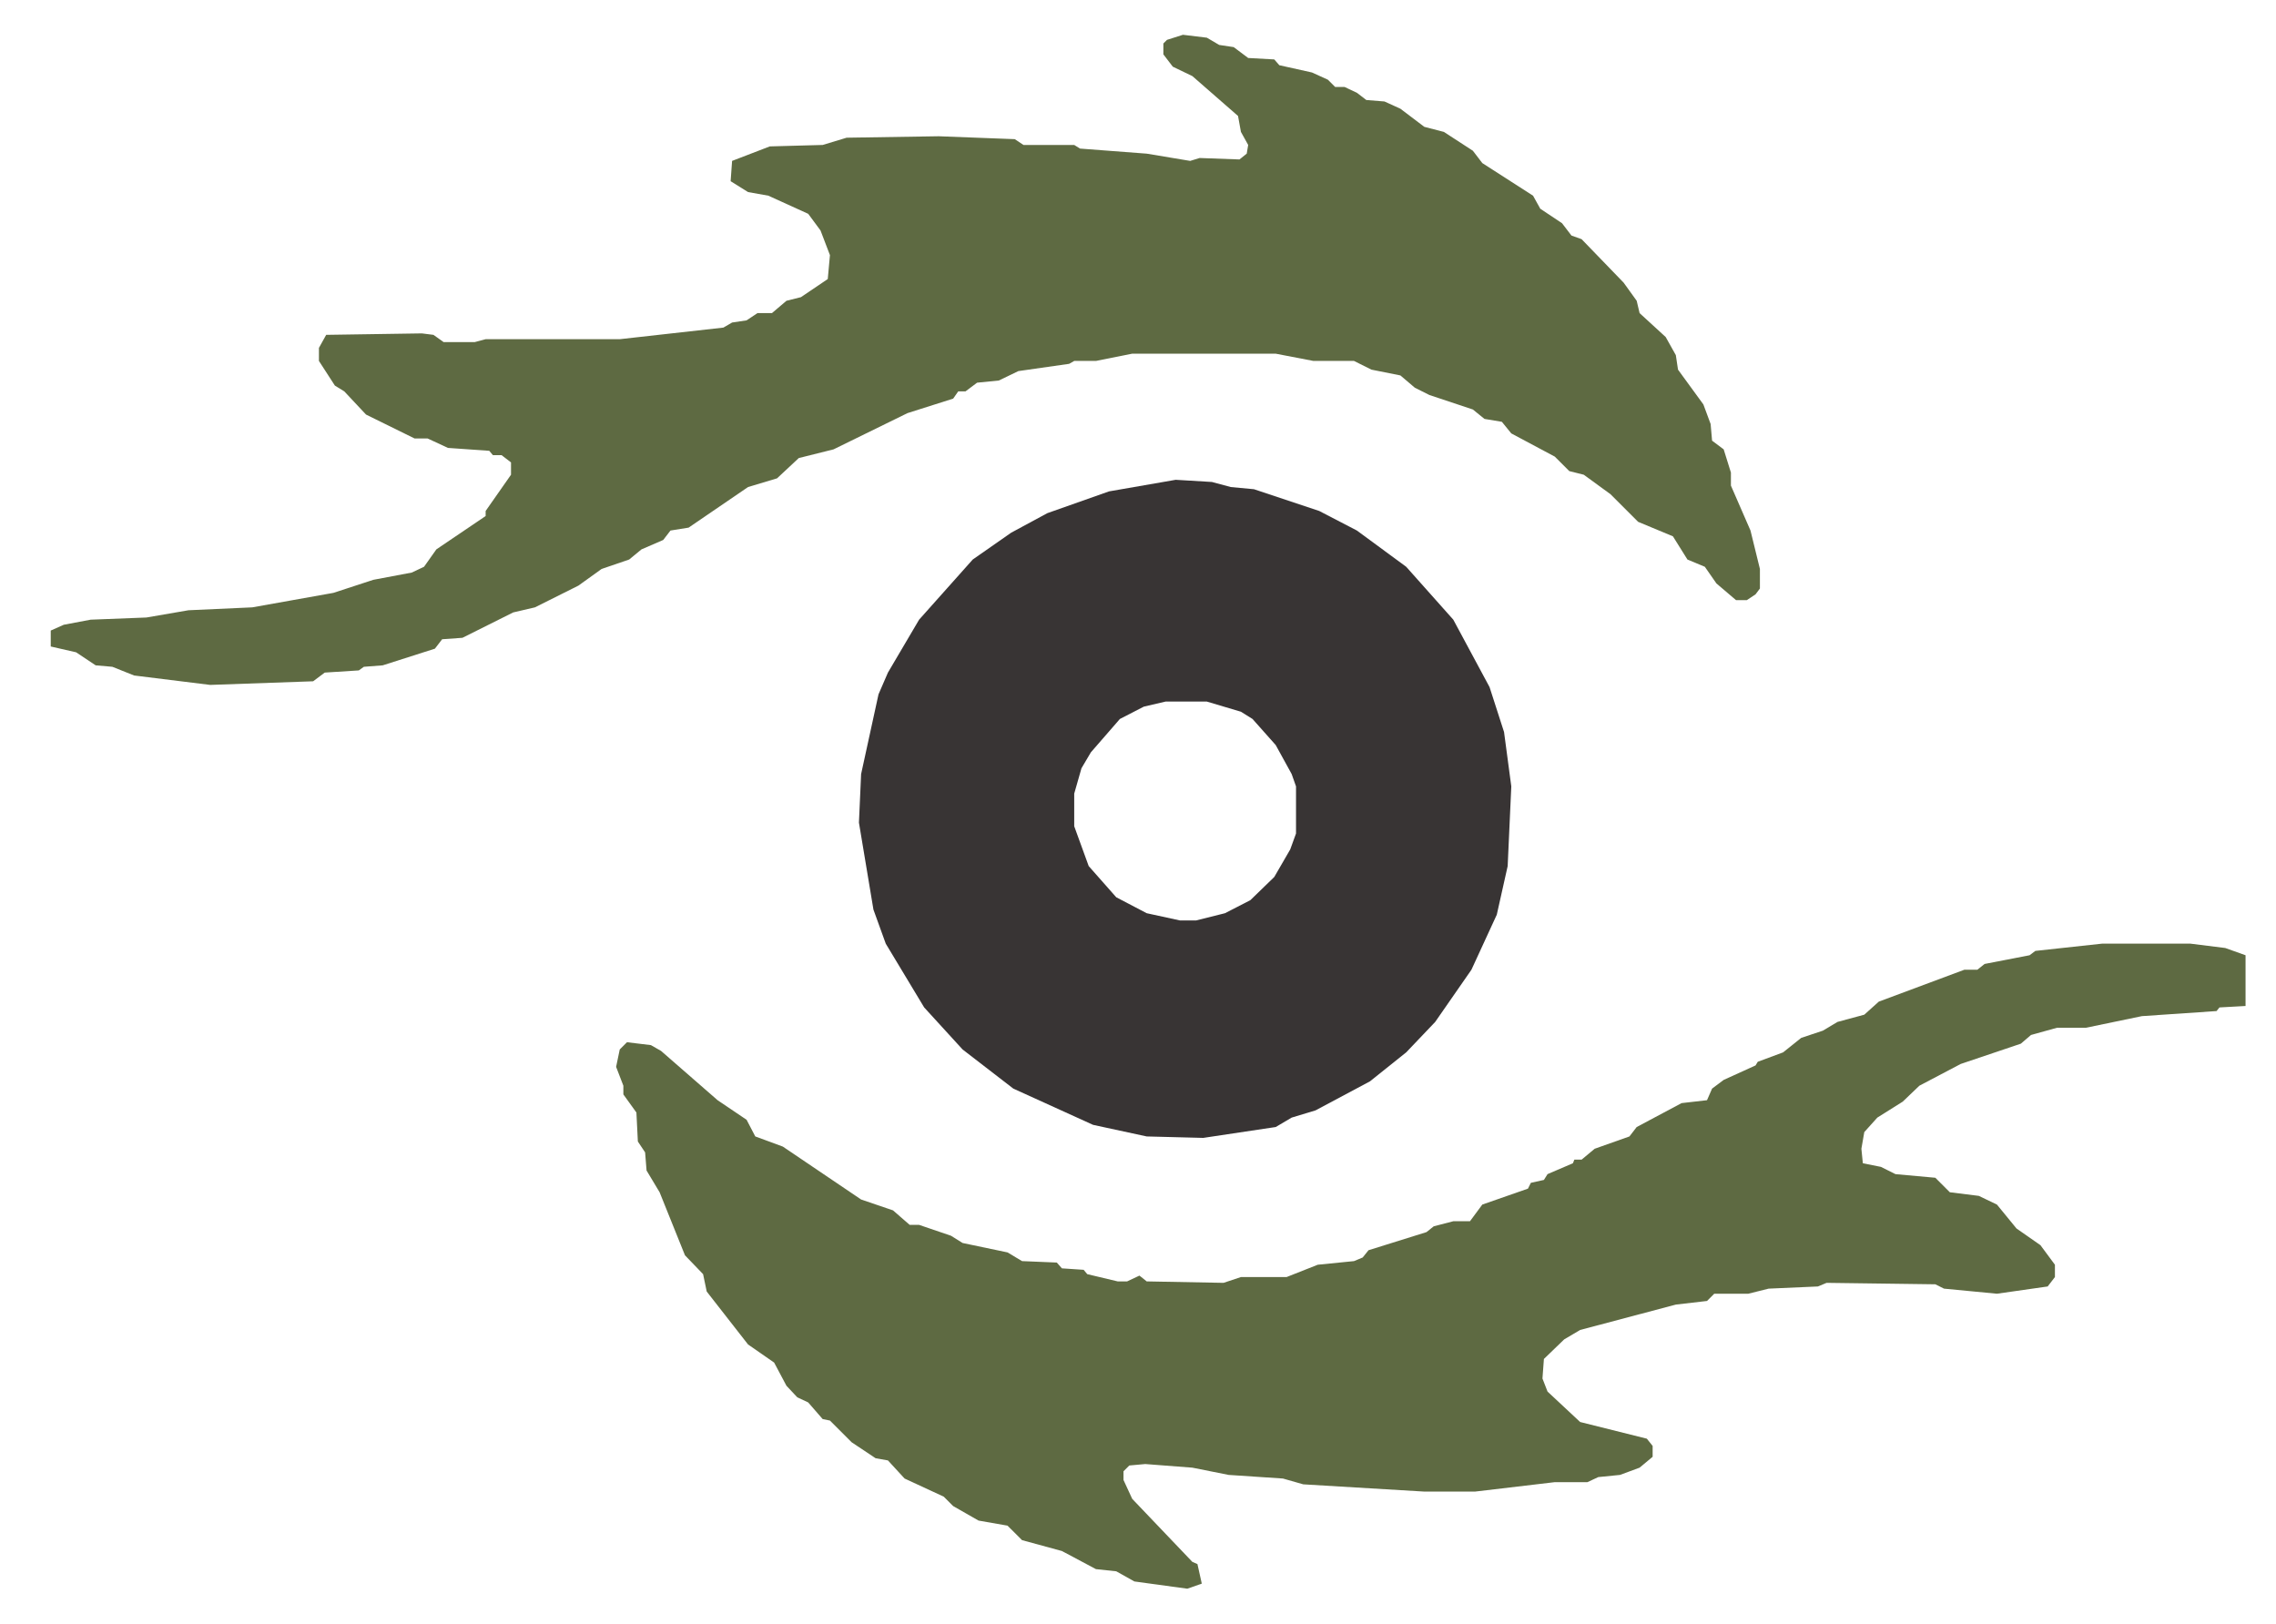
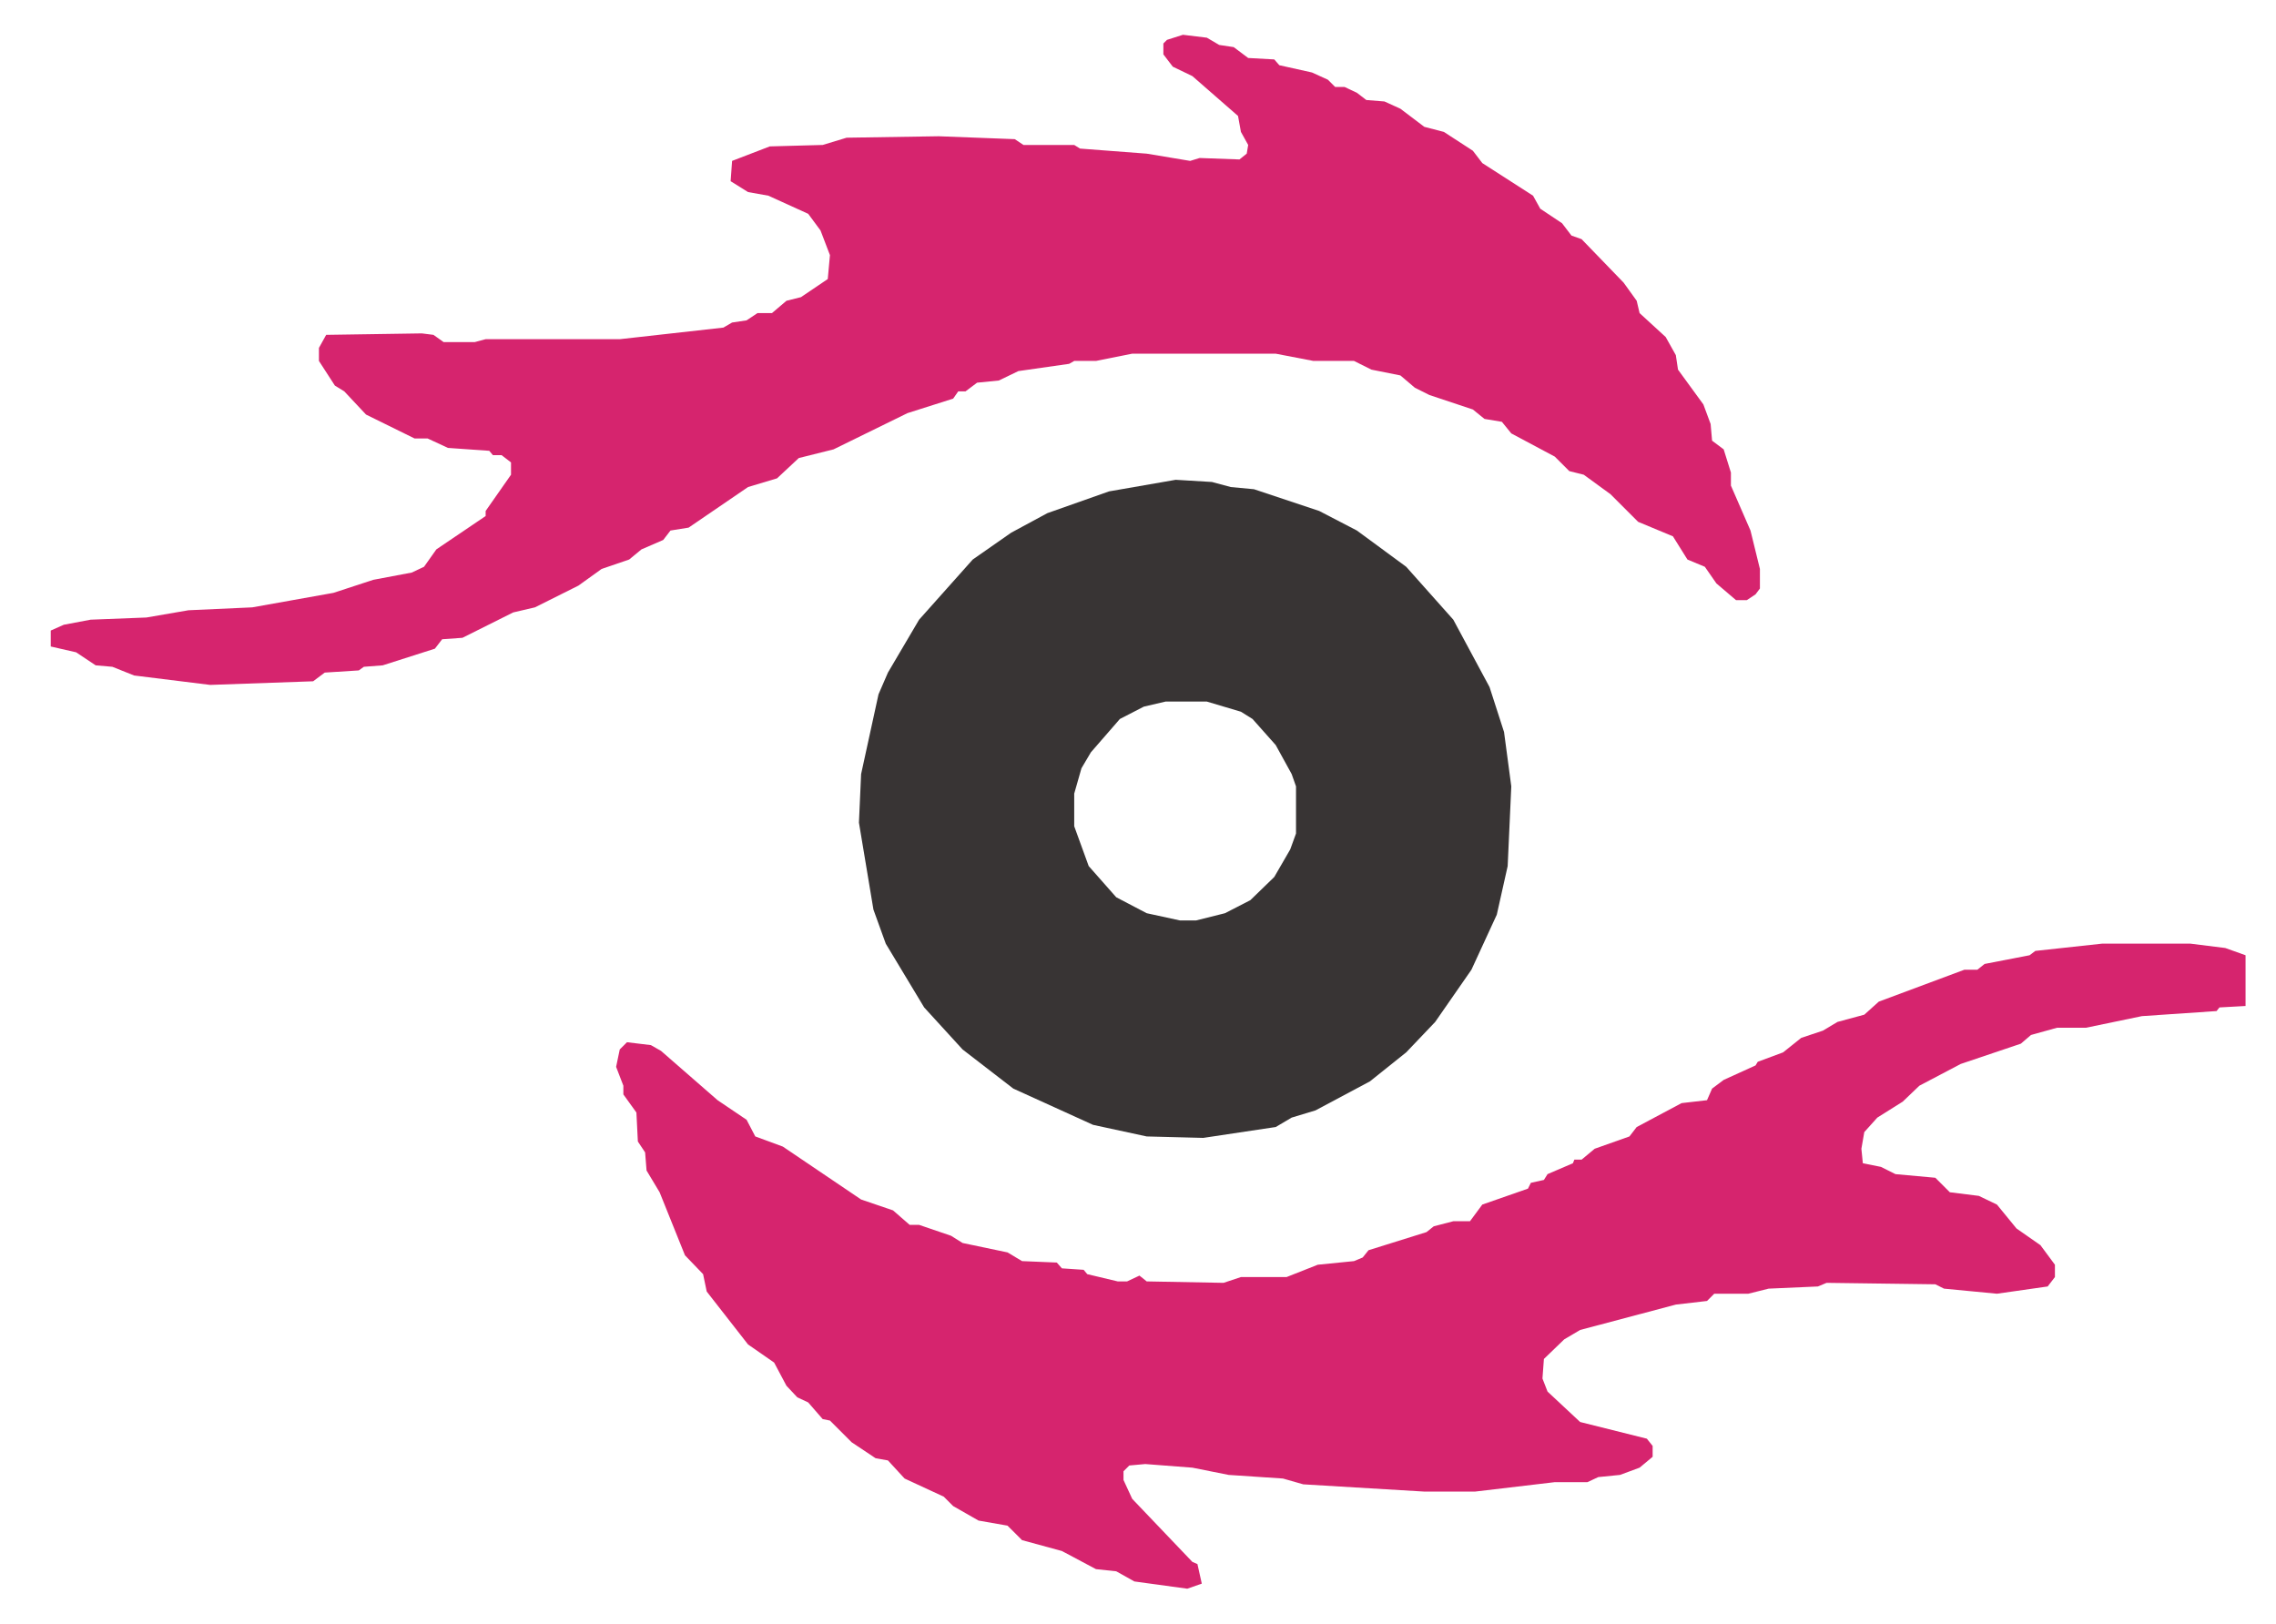
<svg xmlns="http://www.w3.org/2000/svg" viewBox="20 18 314 224">
-   <path fill="#5E6A42" fill-rule="evenodd" d="M329.8 149.8 327.0 148.8 322.2 148.2 310.0 148.2 300.8 149.2 300.0 149.8 293.8 151.0 292.8 151.8 291.0 151.8 279.2 156.2 277.2 158.0 273.5 159.0 271.5 160.2 268.5 161.2 266.0 163.2 262.5 164.5 262.2 165.0 257.8 167.0 256.2 168.2 255.5 169.8 252.0 170.2 245.8 173.5 244.8 174.8 240.0 176.5 238.2 178.0 237.2 178.0 237.0 178.5 233.5 180.0 233.0 180.8 231.2 181.2 230.8 182.0 224.5 184.2 222.8 186.5 220.5 186.5 217.8 187.2 216.8 188.0 208.8 190.5 208.0 191.5 206.8 192.0 201.8 192.5 197.5 194.2 191.2 194.2 188.8 195.0 178.2 194.8 177.2 194.0 175.5 194.8 174.2 194.8 170.0 193.8 169.5 193.2 166.5 193.0 165.8 192.2 161.0 192.0 159.0 190.8 152.8 189.5 151.2 188.5 146.8 187.0 145.5 187.0 143.2 185.0 138.8 183.5 128.0 176.2 124.2 174.8 123.0 172.5 119.0 169.8 111.2 163.0 109.8 162.2 106.5 161.8 105.5 162.8 105.0 165.2 106.0 167.8 106.0 169.0 107.8 171.5 108.0 175.5 109.0 177.0 109.2 179.5 111.0 182.5 114.5 191.2 117.0 193.8 117.5 196.2 123.2 203.5 126.8 206.0 128.5 209.2 130.0 210.8 131.5 211.5 133.5 213.8 134.5 214.0 137.5 217.0 140.8 219.2 142.5 219.5 144.8 222.0 150.2 224.5 151.5 225.8 155.0 227.8 159.0 228.5 161.0 230.5 166.5 232.0 171.2 234.5 174.0 234.8 176.5 236.2 183.8 237.2 185.8 236.5 185.2 233.8 184.5 233.5 176.2 224.8 175.0 222.2 175.0 221.0 175.8 220.2 178.0 220.0 184.5 220.5 189.5 221.5 197.0 222.0 199.8 222.8 216.5 223.8 223.5 223.8 234.5 222.5 239.0 222.5 240.5 221.8 243.5 221.5 246.2 220.5 248.0 219.0 248.0 217.5 247.2 216.5 238.0 214.2 233.5 210.0 232.8 208.2 233.0 205.5 235.8 202.8 238.0 201.5 251.2 198.0 255.5 197.5 256.5 196.5 261.2 196.5 264.0 195.8 270.8 195.5 272.0 195.0 287.0 195.2 288.2 195.8 295.5 196.5 302.5 195.5 303.5 194.2 303.5 192.5 301.5 189.8 298.2 187.5 295.5 184.2 293.0 183.0 289.0 182.5 287.0 180.5 281.5 180.0 279.5 179.0 277.0 178.5 276.8 176.5 277.2 174.2 279.0 172.2 282.5 170.0 284.8 167.8 290.5 164.8 298.8 162.0 300.2 160.8 303.8 159.8 307.8 159.8 315.5 158.2 325.8 157.5 326.2 157.0 329.8 156.8ZM262.8 96.5 261.5 91.2 258.8 85.0 258.8 83.2 257.8 80.0 256.2 78.8 256.0 76.5 255.0 73.8 251.5 69.0 251.2 67.0 249.8 64.5 246.2 61.2 245.8 59.5 244.0 57.0 238.2 51.0 236.8 50.5 235.5 48.8 232.5 46.8 231.5 45.0 224.5 40.5 223.2 38.8 219.2 36.2 216.5 35.5 213.2 33.0 211.0 32.0 208.5 31.8 207.2 30.8 205.5 30.0 204.2 30.0 203.2 29.0 201.0 28.0 196.5 27.0 195.8 26.2 192.2 26.0 190.2 24.5 188.2 24.2 186.5 23.2 183.2 22.8 181.0 23.5 180.5 24.0 180.5 25.5 181.8 27.2 184.5 28.5 190.8 34.0 191.2 36.2 192.2 38.0 192.0 39.2 191.0 40.0 185.5 39.8 184.2 40.2 178.2 39.2 169.0 38.5 168.2 38.0 161.2 38.0 160.0 37.2 149.5 36.8 136.8 37.0 133.5 38.0 126.2 38.2 121.0 40.2 120.8 43.0 123.2 44.5 126.0 45.0 131.5 47.5 133.2 49.8 134.5 53.2 134.2 56.5 130.5 59.0 128.5 59.5 126.5 61.2 124.5 61.2 123.0 62.2 121.0 62.5 119.8 63.2 105.5 64.8 87.0 64.8 85.5 65.2 81.2 65.2 79.8 64.2 78.2 64.0 65.0 64.2 64.0 66.0 64.0 67.8 66.2 71.2 67.5 72.0 70.5 75.2 77.2 78.5 79.0 78.5 81.8 79.8 87.5 80.2 88.0 80.8 89.2 80.8 90.5 81.8 90.5 83.5 87.0 88.5 87.0 89.2 80.2 93.8 78.5 96.2 76.8 97.0 71.5 98.0 66.0 99.8 54.8 101.8 46.0 102.2 40.2 103.2 32.5 103.5 28.8 104.2 27.0 105.0 27.0 107.2 30.5 108.0 33.2 109.8 35.5 110.0 38.5 111.2 49.0 112.5 63.2 112.0 64.8 110.8 69.5 110.5 70.2 110.0 72.8 109.8 80.0 107.5 81.0 106.2 83.8 106.0 90.8 102.5 93.8 101.8 99.8 98.8 103.0 96.5 106.8 95.2 108.5 93.8 111.5 92.5 112.5 91.2 115.0 90.8 123.2 85.2 127.2 84.0 130.2 81.2 135.0 80.0 145.2 75.0 151.5 73.0 152.2 72.0 153.2 72.0 154.8 70.8 157.8 70.5 160.5 69.2 167.5 68.2 168.2 67.8 171.2 67.8 176.2 66.8 196.0 66.8 201.2 67.8 206.8 67.8 209.2 69.0 213.2 69.8 215.2 71.5 217.2 72.5 223.2 74.5 224.8 75.8 227.2 76.2 228.5 77.8 234.5 81.0 236.5 83.0 238.5 83.5 242.2 86.2 246.0 90.0 250.8 92.0 252.8 95.2 255.2 96.2 256.8 98.5 259.5 100.8 261.0 100.8 262.2 100.0 262.8 99.2Z" />
+   <path fill="#D6246E" fill-rule="evenodd" d="M329.8 149.8 327.0 148.8 322.2 148.2 310.0 148.2 300.8 149.2 300.0 149.8 293.8 151.0 292.8 151.8 291.0 151.8 279.2 156.2 277.2 158.0 273.5 159.0 271.5 160.2 268.5 161.2 266.0 163.2 262.5 164.5 262.2 165.0 257.8 167.0 256.2 168.2 255.5 169.8 252.0 170.2 245.8 173.5 244.8 174.8 240.0 176.5 238.2 178.0 237.2 178.0 237.0 178.5 233.5 180.0 233.0 180.8 231.2 181.2 230.8 182.0 224.5 184.2 222.8 186.5 220.5 186.5 217.8 187.2 216.8 188.0 208.8 190.5 208.0 191.5 206.8 192.0 201.8 192.5 197.5 194.2 191.2 194.2 188.8 195.0 178.2 194.8 177.2 194.0 175.5 194.8 174.2 194.8 170.0 193.8 169.5 193.2 166.5 193.0 165.8 192.2 161.0 192.0 159.0 190.8 152.8 189.5 151.2 188.5 146.8 187.0 145.5 187.0 143.2 185.0 138.8 183.5 128.0 176.2 124.2 174.8 123.0 172.5 119.0 169.8 111.2 163.0 109.8 162.2 106.5 161.8 105.5 162.8 105.0 165.2 106.0 167.8 106.0 169.0 107.8 171.5 108.0 175.5 109.0 177.0 109.2 179.5 111.0 182.5 114.5 191.2 117.0 193.8 117.5 196.2 123.2 203.5 126.8 206.0 128.5 209.2 130.0 210.8 131.5 211.5 133.5 213.8 134.5 214.0 137.5 217.0 140.8 219.2 142.5 219.5 144.8 222.0 150.2 224.5 151.5 225.8 155.0 227.8 159.0 228.5 161.0 230.5 166.5 232.0 171.2 234.5 174.0 234.8 176.5 236.2 183.8 237.2 185.8 236.5 185.2 233.8 184.5 233.5 176.2 224.8 175.0 222.2 175.0 221.0 175.8 220.2 178.0 220.0 184.5 220.5 189.5 221.5 197.0 222.0 199.8 222.8 216.5 223.8 223.5 223.8 234.5 222.5 239.0 222.5 240.5 221.8 243.5 221.5 246.2 220.5 248.0 219.0 248.0 217.5 247.2 216.5 238.0 214.2 233.5 210.0 232.8 208.2 233.0 205.5 235.8 202.8 238.0 201.5 251.2 198.0 255.5 197.5 256.5 196.5 261.2 196.5 264.0 195.8 270.8 195.5 272.0 195.0 287.0 195.2 288.2 195.8 295.5 196.5 302.5 195.5 303.5 194.2 303.5 192.5 301.5 189.8 298.2 187.5 295.5 184.2 293.0 183.0 289.0 182.5 287.0 180.5 281.5 180.0 279.5 179.0 277.0 178.5 276.8 176.5 277.2 174.2 279.0 172.2 282.5 170.0 284.8 167.8 290.5 164.8 298.8 162.0 300.2 160.8 303.8 159.8 307.8 159.8 315.5 158.2 325.8 157.5 326.2 157.0 329.8 156.8ZM262.8 96.5 261.5 91.2 258.8 85.0 258.8 83.2 257.8 80.0 256.2 78.8 256.0 76.5 255.0 73.8 251.5 69.0 251.2 67.0 249.8 64.5 246.2 61.2 245.8 59.5 244.0 57.0 238.2 51.0 236.8 50.5 235.5 48.8 232.5 46.8 231.5 45.0 224.5 40.5 223.2 38.8 219.2 36.2 216.5 35.5 213.2 33.0 211.0 32.0 208.5 31.8 207.2 30.8 205.5 30.0 204.2 30.0 203.2 29.0 201.0 28.0 196.5 27.0 195.8 26.2 192.2 26.0 190.2 24.5 188.2 24.2 186.5 23.2 183.2 22.8 181.0 23.5 180.5 24.0 180.5 25.5 181.8 27.2 184.5 28.5 190.8 34.0 191.2 36.2 192.2 38.0 192.0 39.2 191.0 40.0 185.5 39.8 184.2 40.2 178.2 39.2 169.0 38.5 168.2 38.0 161.2 38.0 160.0 37.2 149.5 36.8 136.8 37.0 133.5 38.0 126.2 38.2 121.0 40.2 120.8 43.0 123.2 44.5 126.0 45.0 131.5 47.5 133.2 49.8 134.5 53.2 134.2 56.5 130.5 59.0 128.5 59.5 126.5 61.2 124.5 61.2 123.0 62.2 121.0 62.5 119.8 63.2 105.5 64.8 87.0 64.8 85.5 65.2 81.2 65.2 79.8 64.2 78.2 64.0 65.0 64.2 64.0 66.0 64.0 67.8 66.2 71.2 67.5 72.0 70.5 75.2 77.2 78.5 79.0 78.5 81.8 79.8 87.5 80.2 88.0 80.8 89.2 80.8 90.5 81.8 90.5 83.5 87.0 88.5 87.0 89.2 80.2 93.8 78.5 96.2 76.8 97.0 71.5 98.0 66.0 99.8 54.8 101.8 46.0 102.2 40.2 103.2 32.5 103.5 28.8 104.2 27.0 105.0 27.0 107.2 30.5 108.0 33.2 109.8 35.5 110.0 38.5 111.2 49.0 112.5 63.2 112.0 64.8 110.8 69.5 110.5 70.2 110.0 72.8 109.8 80.0 107.5 81.0 106.2 83.8 106.0 90.8 102.5 93.8 101.8 99.8 98.8 103.0 96.5 106.8 95.2 108.5 93.8 111.5 92.5 112.5 91.2 115.0 90.8 123.2 85.2 127.2 84.0 130.2 81.2 135.0 80.0 145.2 75.0 151.5 73.0 152.2 72.0 153.2 72.0 154.8 70.8 157.8 70.5 160.5 69.2 167.5 68.2 168.2 67.8 171.2 67.8 176.2 66.8 196.0 66.8 201.2 67.8 206.8 67.8 209.2 69.0 213.2 69.8 215.2 71.5 217.2 72.5 223.2 74.5 224.8 75.8 227.2 76.2 228.5 77.8 234.5 81.0 236.5 83.0 238.5 83.5 242.2 86.2 246.0 90.0 250.8 92.0 252.8 95.2 255.2 96.2 256.8 98.5 259.5 100.8 261.0 100.8 262.2 100.0 262.8 99.2Z" />
  <path fill="#383434" fill-rule="evenodd" d="M182.2 84.2 173.0 85.8 164.5 88.8 159.5 91.5 154.2 95.2 146.8 103.5 142.5 110.8 141.2 113.8 138.8 124.8 138.5 131.5 140.5 143.5 142.2 148.2 147.5 157.0 152.8 162.8 159.8 168.2 170.8 173.2 178.2 174.8 186.0 175.0 196.0 173.5 198.2 172.2 201.5 171.2 209.0 167.2 214.0 163.2 218.0 159.0 223.0 151.8 226.5 144.2 228.0 137.5 228.5 126.5 227.5 119.0 225.5 112.8 220.5 103.5 214.0 96.2 207.2 91.2 202.0 88.5 193.0 85.5 189.8 85.2 187.2 84.5ZM180.8 114.8 186.5 114.8 191.2 116.2 192.8 117.2 196.0 120.8 198.2 124.8 198.8 126.5 198.8 133.0 198.0 135.2 195.8 139.0 192.5 142.2 189.0 144.0 185.0 145.0 182.8 145.0 178.2 144.0 174.0 141.8 170.2 137.5 168.2 132.0 168.2 127.5 169.2 124.0 170.5 121.8 174.5 117.2 177.8 115.5Z" />
</svg>
